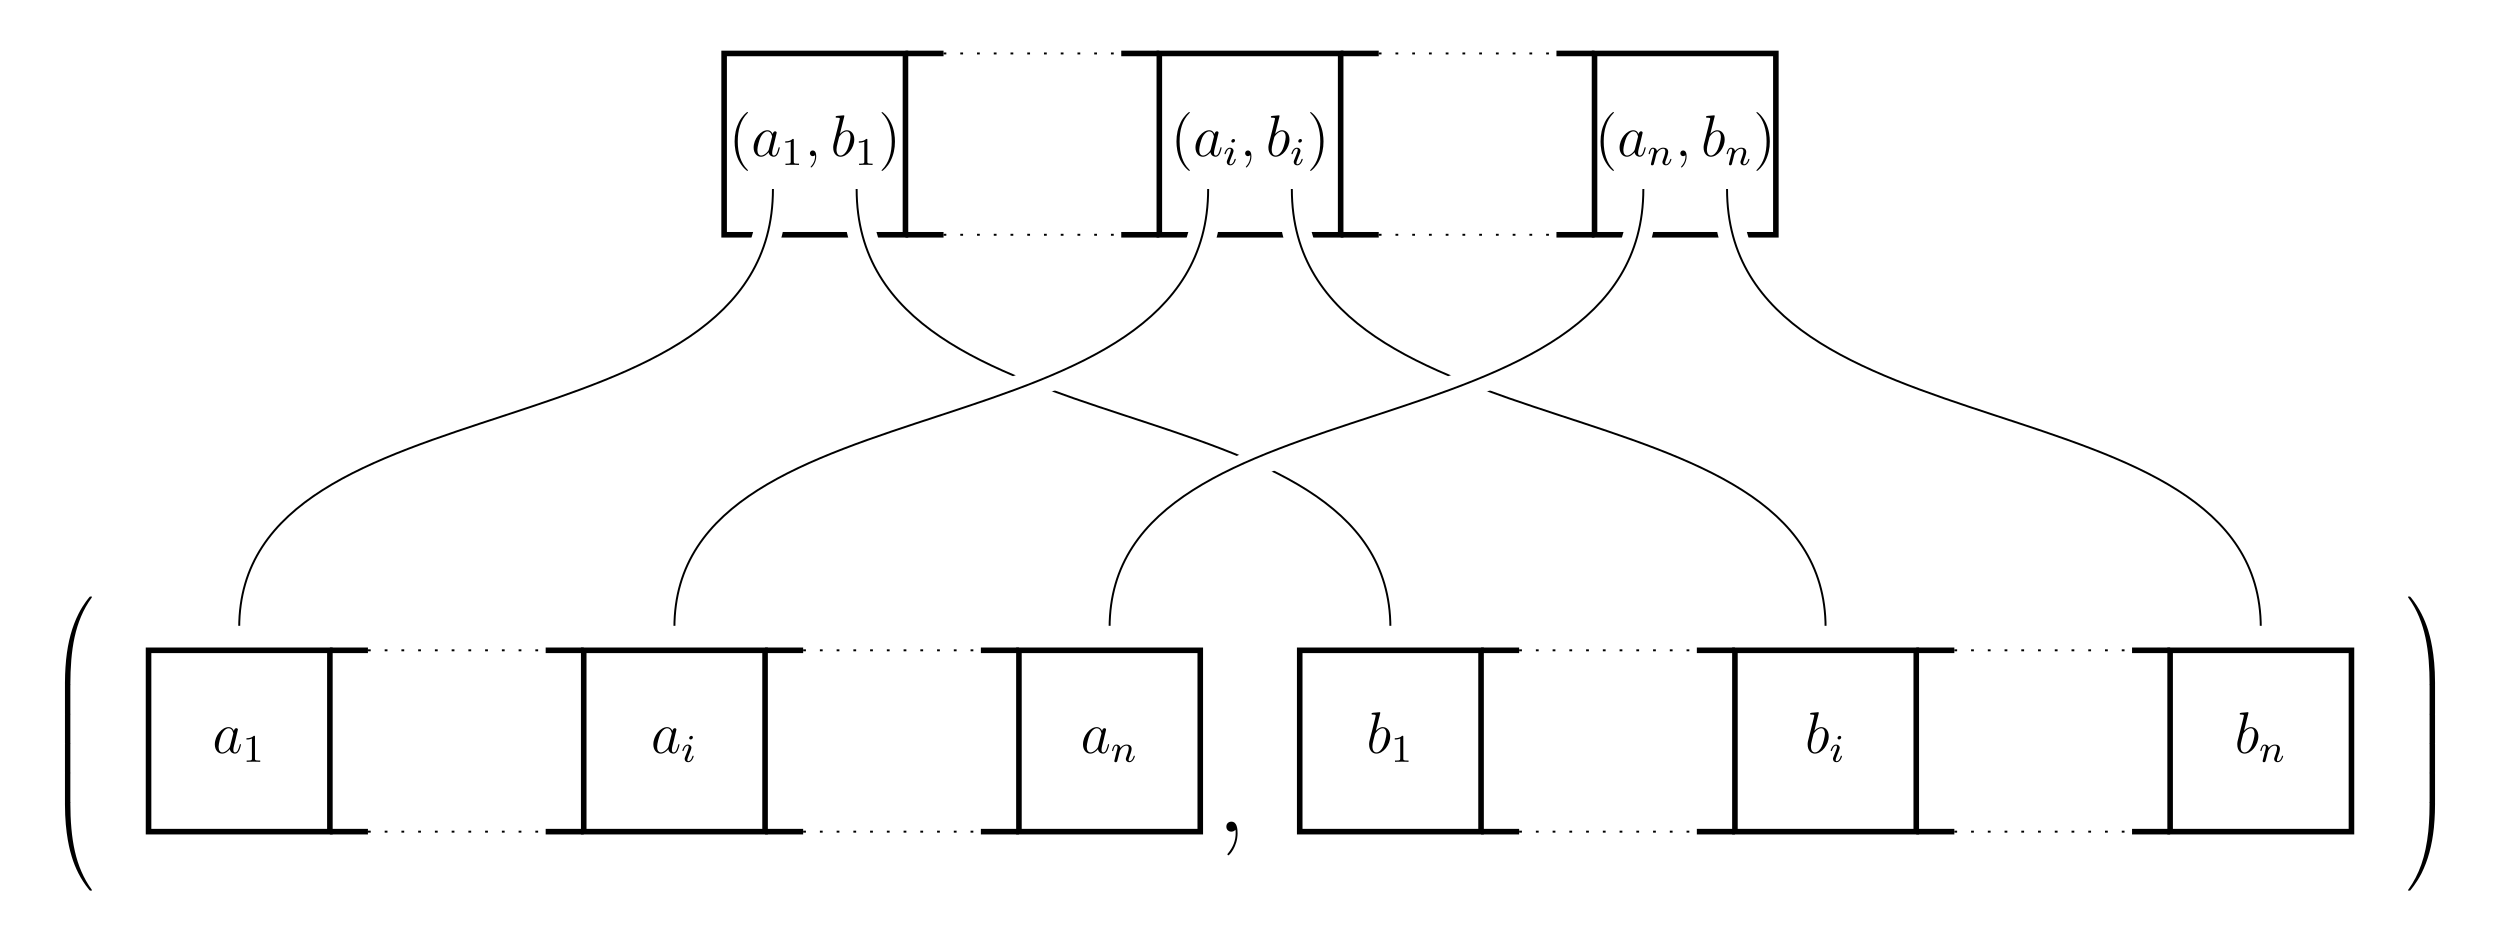
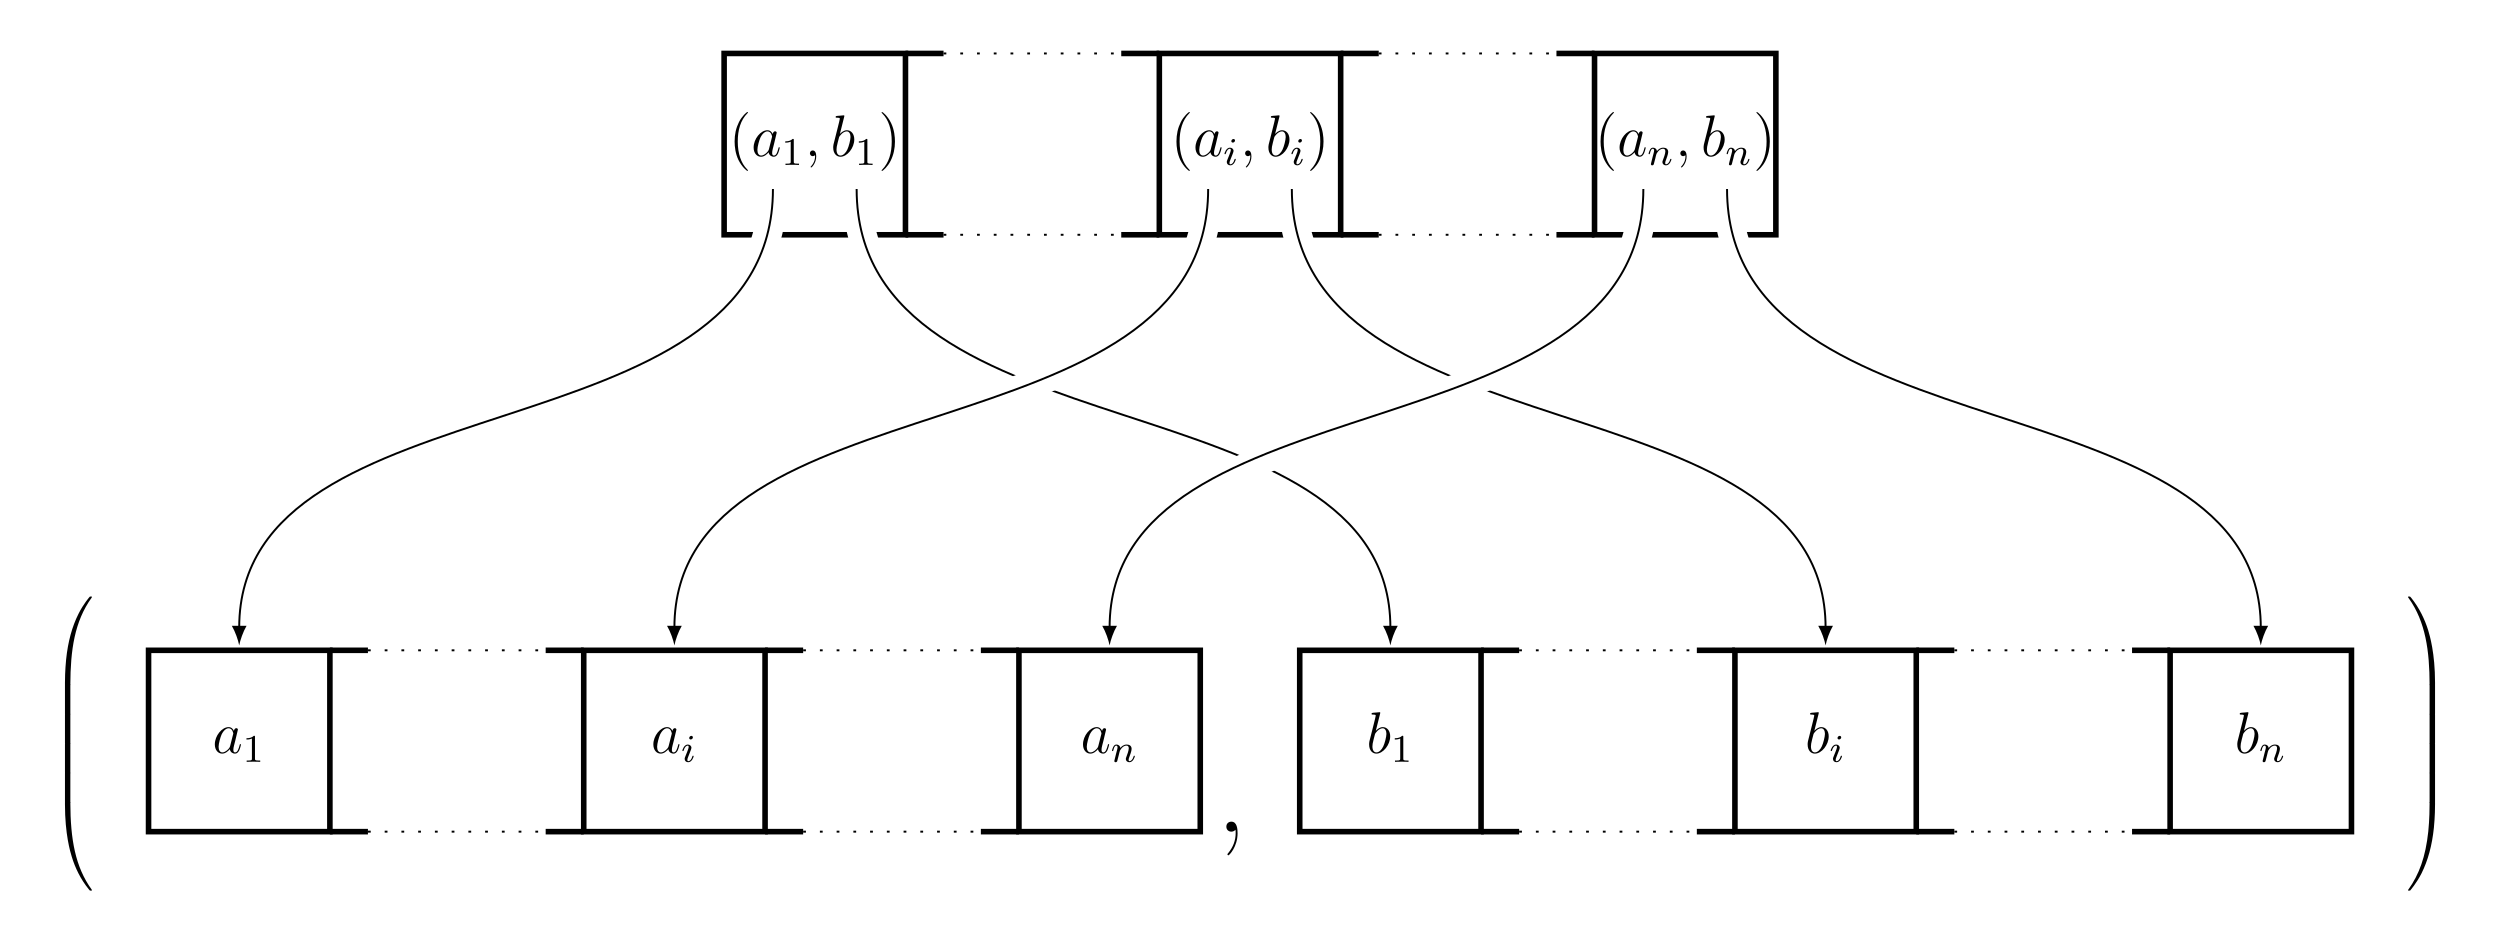
<svg xmlns="http://www.w3.org/2000/svg" xmlns:xlink="http://www.w3.org/1999/xlink" width="508.049pt" height="191.289pt" viewBox="0 0 508.049 191.289" version="1.1">
  <defs>
    <g>
      <symbol overflow="visible" id="glyph0-0">
        <path style="stroke:none;" d="" />
      </symbol>
      <symbol overflow="visible" id="glyph0-1">
        <path style="stroke:none;" d="M 3.891 2.906 C 3.891 2.875 3.891 2.844 3.688 2.641 C 2.484 1.438 1.812 -0.531 1.812 -2.969 C 1.812 -5.297 2.375 -7.297 3.766 -8.703 C 3.891 -8.812 3.891 -8.828 3.891 -8.875 C 3.891 -8.938 3.828 -8.969 3.781 -8.969 C 3.625 -8.969 2.641 -8.109 2.062 -6.938 C 1.453 -5.719 1.172 -4.453 1.172 -2.969 C 1.172 -1.906 1.344 -0.484 1.953 0.781 C 2.672 2.219 3.641 3 3.781 3 C 3.828 3 3.891 2.969 3.891 2.906 Z M 3.891 2.906 " />
      </symbol>
      <symbol overflow="visible" id="glyph0-2">
        <path style="stroke:none;" d="M 3.375 -2.969 C 3.375 -3.891 3.25 -5.359 2.578 -6.75 C 1.875 -8.188 0.891 -8.969 0.766 -8.969 C 0.719 -8.969 0.656 -8.938 0.656 -8.875 C 0.656 -8.828 0.656 -8.812 0.859 -8.609 C 2.062 -7.406 2.719 -5.422 2.719 -2.984 C 2.719 -0.672 2.156 1.328 0.781 2.734 C 0.656 2.844 0.656 2.875 0.656 2.906 C 0.656 2.969 0.719 3 0.766 3 C 0.922 3 1.906 2.141 2.484 0.969 C 3.094 -0.25 3.375 -1.547 3.375 -2.969 Z M 3.375 -2.969 " />
      </symbol>
      <symbol overflow="visible" id="glyph1-0">
        <path style="stroke:none;" d="" />
      </symbol>
      <symbol overflow="visible" id="glyph1-1">
        <path style="stroke:none;" d="M 3.594 -1.422 C 3.531 -1.219 3.531 -1.188 3.375 -0.969 C 3.109 -0.641 2.578 -0.125 2.016 -0.125 C 1.531 -0.125 1.25 -0.562 1.25 -1.266 C 1.25 -1.922 1.625 -3.266 1.859 -3.766 C 2.266 -4.609 2.828 -5.031 3.281 -5.031 C 4.078 -5.031 4.234 -4.047 4.234 -3.953 C 4.234 -3.938 4.203 -3.797 4.188 -3.766 Z M 4.359 -4.484 C 4.234 -4.797 3.906 -5.266 3.281 -5.266 C 1.938 -5.266 0.484 -3.531 0.484 -1.75 C 0.484 -0.578 1.172 0.125 1.984 0.125 C 2.641 0.125 3.203 -0.391 3.531 -0.781 C 3.656 -0.078 4.219 0.125 4.578 0.125 C 4.938 0.125 5.219 -0.094 5.438 -0.531 C 5.625 -0.938 5.797 -1.656 5.797 -1.703 C 5.797 -1.766 5.75 -1.812 5.672 -1.812 C 5.562 -1.812 5.562 -1.75 5.516 -1.578 C 5.328 -0.875 5.109 -0.125 4.609 -0.125 C 4.266 -0.125 4.25 -0.438 4.25 -0.672 C 4.25 -0.938 4.281 -1.078 4.391 -1.547 C 4.469 -1.844 4.531 -2.109 4.625 -2.453 C 5.062 -4.25 5.172 -4.672 5.172 -4.75 C 5.172 -4.906 5.047 -5.047 4.859 -5.047 C 4.484 -5.047 4.391 -4.625 4.359 -4.484 Z M 4.359 -4.484 " />
      </symbol>
      <symbol overflow="visible" id="glyph1-2">
        <path style="stroke:none;" d="M 2.328 0.047 C 2.328 -0.641 2.109 -1.156 1.609 -1.156 C 1.234 -1.156 1.047 -0.844 1.047 -0.578 C 1.047 -0.328 1.219 0 1.625 0 C 1.781 0 1.906 -0.047 2.016 -0.156 C 2.047 -0.172 2.062 -0.172 2.062 -0.172 C 2.094 -0.172 2.094 -0.016 2.094 0.047 C 2.094 0.438 2.016 1.219 1.328 2 C 1.188 2.141 1.188 2.156 1.188 2.188 C 1.188 2.25 1.25 2.312 1.312 2.312 C 1.406 2.312 2.328 1.422 2.328 0.047 Z M 2.328 0.047 " />
      </symbol>
      <symbol overflow="visible" id="glyph1-3">
        <path style="stroke:none;" d="M 2.766 -8 C 2.766 -8.047 2.797 -8.109 2.797 -8.172 C 2.797 -8.297 2.672 -8.297 2.656 -8.297 C 2.641 -8.297 2.219 -8.266 2 -8.234 C 1.797 -8.219 1.609 -8.203 1.406 -8.188 C 1.109 -8.156 1.031 -8.156 1.031 -7.938 C 1.031 -7.812 1.141 -7.812 1.266 -7.812 C 1.875 -7.812 1.875 -7.703 1.875 -7.594 C 1.875 -7.5 1.781 -7.156 1.734 -6.938 L 1.453 -5.797 C 1.328 -5.312 0.641 -2.609 0.594 -2.391 C 0.531 -2.094 0.531 -1.891 0.531 -1.734 C 0.531 -0.516 1.219 0.125 2 0.125 C 3.375 0.125 4.812 -1.656 4.812 -3.391 C 4.812 -4.5 4.203 -5.266 3.297 -5.266 C 2.672 -5.266 2.109 -4.75 1.891 -4.516 Z M 2.016 -0.125 C 1.625 -0.125 1.203 -0.406 1.203 -1.344 C 1.203 -1.734 1.25 -1.953 1.453 -2.797 C 1.5 -2.953 1.688 -3.719 1.734 -3.875 C 1.75 -3.969 2.469 -5.031 3.281 -5.031 C 3.797 -5.031 4.047 -4.5 4.047 -3.891 C 4.047 -3.312 3.703 -1.953 3.406 -1.344 C 3.109 -0.688 2.562 -0.125 2.016 -0.125 Z M 2.016 -0.125 " />
      </symbol>
      <symbol overflow="visible" id="glyph2-0">
        <path style="stroke:none;" d="" />
      </symbol>
      <symbol overflow="visible" id="glyph2-1">
        <path style="stroke:none;" d="M 2.5 -5.078 C 2.5 -5.297 2.484 -5.297 2.266 -5.297 C 1.938 -4.984 1.516 -4.797 0.766 -4.797 L 0.766 -4.531 C 0.984 -4.531 1.406 -4.531 1.875 -4.734 L 1.875 -0.656 C 1.875 -0.359 1.844 -0.266 1.094 -0.266 L 0.812 -0.266 L 0.812 0 C 1.141 -0.031 1.828 -0.031 2.188 -0.031 C 2.547 -0.031 3.234 -0.031 3.562 0 L 3.562 -0.266 L 3.281 -0.266 C 2.531 -0.266 2.5 -0.359 2.5 -0.656 Z M 2.5 -5.078 " />
      </symbol>
      <symbol overflow="visible" id="glyph3-0">
        <path style="stroke:none;" d="" />
      </symbol>
      <symbol overflow="visible" id="glyph3-1">
        <path style="stroke:none;" d="M 2.375 -4.969 C 2.375 -5.141 2.25 -5.281 2.062 -5.281 C 1.859 -5.281 1.625 -5.078 1.625 -4.844 C 1.625 -4.672 1.75 -4.547 1.938 -4.547 C 2.141 -4.547 2.375 -4.734 2.375 -4.969 Z M 1.219 -2.047 L 0.781 -0.953 C 0.734 -0.828 0.703 -0.734 0.703 -0.594 C 0.703 -0.203 1 0.078 1.422 0.078 C 2.203 0.078 2.531 -1.031 2.531 -1.141 C 2.531 -1.219 2.469 -1.25 2.406 -1.25 C 2.312 -1.25 2.297 -1.188 2.266 -1.109 C 2.094 -0.469 1.766 -0.141 1.438 -0.141 C 1.344 -0.141 1.25 -0.188 1.25 -0.391 C 1.25 -0.594 1.312 -0.734 1.406 -0.984 C 1.484 -1.188 1.562 -1.406 1.656 -1.625 L 1.906 -2.266 C 1.969 -2.453 2.078 -2.703 2.078 -2.844 C 2.078 -3.234 1.75 -3.516 1.344 -3.516 C 0.578 -3.516 0.234 -2.406 0.234 -2.297 C 0.234 -2.219 0.297 -2.188 0.359 -2.188 C 0.469 -2.188 0.469 -2.234 0.5 -2.312 C 0.719 -3.078 1.078 -3.297 1.328 -3.297 C 1.438 -3.297 1.516 -3.25 1.516 -3.031 C 1.516 -2.953 1.5 -2.844 1.422 -2.594 Z M 1.219 -2.047 " />
      </symbol>
      <symbol overflow="visible" id="glyph3-2">
        <path style="stroke:none;" d="M 1.594 -1.312 C 1.625 -1.422 1.703 -1.734 1.719 -1.844 C 1.828 -2.281 1.828 -2.281 2.016 -2.547 C 2.281 -2.938 2.656 -3.297 3.188 -3.297 C 3.469 -3.297 3.641 -3.125 3.641 -2.75 C 3.641 -2.312 3.312 -1.406 3.156 -1.016 C 3.047 -0.75 3.047 -0.703 3.047 -0.594 C 3.047 -0.141 3.422 0.078 3.766 0.078 C 4.547 0.078 4.875 -1.031 4.875 -1.141 C 4.875 -1.219 4.812 -1.25 4.75 -1.25 C 4.656 -1.25 4.641 -1.188 4.625 -1.109 C 4.438 -0.453 4.094 -0.141 3.797 -0.141 C 3.672 -0.141 3.609 -0.219 3.609 -0.406 C 3.609 -0.594 3.672 -0.766 3.75 -0.969 C 3.859 -1.266 4.219 -2.188 4.219 -2.625 C 4.219 -3.234 3.797 -3.516 3.234 -3.516 C 2.578 -3.516 2.172 -3.125 1.938 -2.828 C 1.875 -3.266 1.531 -3.516 1.125 -3.516 C 0.844 -3.516 0.641 -3.328 0.516 -3.078 C 0.312 -2.703 0.234 -2.312 0.234 -2.297 C 0.234 -2.219 0.297 -2.188 0.359 -2.188 C 0.469 -2.188 0.469 -2.219 0.531 -2.438 C 0.625 -2.828 0.766 -3.297 1.094 -3.297 C 1.312 -3.297 1.359 -3.094 1.359 -2.922 C 1.359 -2.766 1.312 -2.625 1.25 -2.359 C 1.234 -2.297 1.109 -1.828 1.078 -1.719 L 0.781 -0.516 C 0.75 -0.391 0.703 -0.203 0.703 -0.172 C 0.703 0.016 0.859 0.078 0.969 0.078 C 1.109 0.078 1.234 -0.016 1.281 -0.109 C 1.312 -0.156 1.375 -0.438 1.406 -0.594 Z M 1.594 -1.312 " />
      </symbol>
      <symbol overflow="visible" id="glyph4-0">
        <path style="stroke:none;" d="" />
      </symbol>
      <symbol overflow="visible" id="glyph4-1">
        <path style="stroke:none;" d="M 3.922 -0.391 C 3.969 -0.172 3.969 -0.094 3.969 0.297 C 3.969 1.781 3.469 3.141 2.422 4.391 C 2.297 4.516 2.297 4.562 2.297 4.609 C 2.297 4.703 2.406 4.812 2.5 4.812 C 2.656 4.812 4.359 3.078 4.359 0.328 C 4.359 -0.5 4.266 -2.031 3.094 -2.031 C 2.547 -2.031 2.078 -1.656 2.078 -1.016 C 2.078 -0.375 2.547 0 3.094 0 C 3.391 0 3.719 -0.125 3.922 -0.391 Z M 3.922 -0.391 " />
      </symbol>
      <symbol overflow="visible" id="glyph5-0">
        <path style="stroke:none;" d="" />
      </symbol>
      <symbol overflow="visible" id="glyph5-1">
        <path style="stroke:none;" d="M 3.734 17.641 C 3.953 17.641 4 17.641 4 17.5 C 4.031 10.516 4.828 4.719 8.328 -0.156 C 8.391 -0.25 8.391 -0.266 8.391 -0.297 C 8.391 -0.391 8.328 -0.391 8.172 -0.391 C 8 -0.391 7.984 -0.391 7.969 -0.375 C 7.922 -0.344 6.656 1.109 5.656 3.125 C 4.344 5.75 3.516 8.766 3.141 12.406 C 3.109 12.703 2.906 14.781 2.906 17.141 L 2.906 17.531 C 2.906 17.641 2.969 17.641 3.188 17.641 Z M 3.734 17.641 " />
      </symbol>
      <symbol overflow="visible" id="glyph5-2">
        <path style="stroke:none;" d="M 4 0.172 C 4 -0.094 4 -0.094 3.734 -0.094 L 3.188 -0.094 C 2.906 -0.094 2.906 -0.094 2.906 0.172 L 2.906 5.812 C 2.906 6.078 2.906 6.078 3.188 6.078 L 3.734 6.078 C 4 6.078 4 6.078 4 5.812 Z M 4 0.172 " />
      </symbol>
      <symbol overflow="visible" id="glyph5-3">
        <path style="stroke:none;" d="M 3.188 -0.5 C 2.969 -0.5 2.906 -0.5 2.906 -0.391 L 2.906 0 C 2.906 6.094 3.984 9.656 4.297 10.672 C 4.969 12.875 6.078 15.219 7.75 17.266 C 7.891 17.453 7.938 17.5 7.969 17.516 C 8 17.531 8 17.531 8.172 17.531 C 8.328 17.531 8.391 17.531 8.391 17.438 C 8.391 17.422 8.391 17.391 8.328 17.312 C 5.016 12.703 4.016 7.156 4 -0.359 C 4 -0.5 3.953 -0.5 3.734 -0.5 Z M 3.188 -0.5 " />
      </symbol>
      <symbol overflow="visible" id="glyph5-4">
        <path style="stroke:none;" d="M 5.812 17.141 C 5.812 11.062 4.719 7.484 4.422 6.484 C 3.734 4.266 2.625 1.938 0.969 -0.125 C 0.812 -0.297 0.781 -0.344 0.734 -0.375 C 0.719 -0.375 0.703 -0.391 0.547 -0.391 C 0.406 -0.391 0.312 -0.391 0.312 -0.297 C 0.312 -0.266 0.312 -0.25 0.453 -0.062 C 3.922 4.781 4.688 10.75 4.703 17.5 C 4.703 17.641 4.766 17.641 4.984 17.641 L 5.531 17.641 C 5.734 17.641 5.797 17.641 5.812 17.531 Z M 5.812 17.141 " />
      </symbol>
      <symbol overflow="visible" id="glyph5-5">
        <path style="stroke:none;" d="M 5.812 0.172 C 5.812 -0.094 5.797 -0.094 5.531 -0.094 L 4.984 -0.094 C 4.719 -0.094 4.703 -0.094 4.703 0.172 L 4.703 5.812 C 4.703 6.078 4.719 6.078 4.984 6.078 L 5.531 6.078 C 5.797 6.078 5.812 6.078 5.812 5.812 Z M 5.812 0.172 " />
      </symbol>
      <symbol overflow="visible" id="glyph5-6">
        <path style="stroke:none;" d="M 5.812 -0.391 C 5.797 -0.5 5.734 -0.5 5.531 -0.5 L 4.984 -0.5 C 4.766 -0.5 4.703 -0.5 4.703 -0.359 C 4.703 0.672 4.688 3.047 4.438 5.516 C 3.891 10.672 2.578 14.25 0.391 17.312 C 0.312 17.391 0.312 17.422 0.312 17.438 C 0.312 17.531 0.406 17.531 0.547 17.531 C 0.703 17.531 0.734 17.531 0.75 17.516 C 0.781 17.484 2.047 16.031 3.062 14.031 C 4.375 11.391 5.203 8.375 5.578 4.75 C 5.609 4.438 5.812 2.359 5.812 0 Z M 5.812 -0.391 " />
      </symbol>
    </g>
    <clipPath id="clip1">
      <path d="M 0 0 L 240 0 L 240 191.289 L 0 191.289 Z M 0 0 " />
    </clipPath>
    <clipPath id="clip2">
      <path d="M 91 0 L 366 0 L 366 191.289 L 91 191.289 Z M 91 0 " />
    </clipPath>
    <clipPath id="clip3">
      <path d="M 54 0 L 329 0 L 329 191.289 L 54 191.289 Z M 54 0 " />
    </clipPath>
    <clipPath id="clip4">
      <path d="M 179 0 L 454 0 L 454 191.289 L 179 191.289 Z M 179 0 " />
    </clipPath>
    <clipPath id="clip5">
      <path d="M 142 0 L 417 0 L 417 191.289 L 142 191.289 Z M 142 0 " />
    </clipPath>
    <clipPath id="clip6">
      <path d="M 268 0 L 508.051 0 L 508.051 191.289 L 268 191.289 Z M 268 0 " />
    </clipPath>
  </defs>
  <g id="surface1">
    <path style=" stroke:none;fill-rule:nonzero;fill:rgb(100%,100%,100%);fill-opacity:1;" d="M -0.004 191.289 L -0.004 0 L 508.051 0 L 508.051 191.289 Z M -0.004 191.289 " />
    <path style="fill:none;stroke-width:1.134;stroke-linecap:butt;stroke-linejoin:miter;stroke:rgb(0%,0%,0%);stroke-opacity:1;stroke-miterlimit:10;" d="M -18.427 -18.424 L 18.425 -18.424 L 18.425 18.424 L -18.427 18.424 Z M -18.427 -18.424 " transform="matrix(1,0,0,-1,165.583,29.287)" />
    <g style="fill:rgb(0%,0%,0%);fill-opacity:1;">
      <use xlink:href="#glyph0-1" x="148.116" y="31.732" />
    </g>
    <g style="fill:rgb(0%,0%,0%);fill-opacity:1;">
      <use xlink:href="#glyph1-1" x="152.668" y="31.732" />
    </g>
    <g style="fill:rgb(0%,0%,0%);fill-opacity:1;">
      <use xlink:href="#glyph2-1" x="158.813" y="33.525" />
    </g>
    <g style="fill:rgb(0%,0%,0%);fill-opacity:1;">
      <use xlink:href="#glyph1-2" x="163.545" y="31.732" />
    </g>
    <g style="fill:rgb(0%,0%,0%);fill-opacity:1;">
      <use xlink:href="#glyph1-3" x="168.793" y="31.732" />
    </g>
    <g style="fill:rgb(0%,0%,0%);fill-opacity:1;">
      <use xlink:href="#glyph2-1" x="173.767" y="33.525" />
    </g>
    <g style="fill:rgb(0%,0%,0%);fill-opacity:1;">
      <use xlink:href="#glyph0-2" x="178.499" y="31.732" />
    </g>
    <path style="fill:none;stroke-width:1.134;stroke-linecap:butt;stroke-linejoin:miter;stroke:rgb(0%,0%,0%);stroke-opacity:1;stroke-miterlimit:10;" d="M -25.796 18.424 L -18.058 18.424 M 18.055 18.424 L 25.794 18.424 " transform="matrix(1,0,0,-1,209.804,29.287)" />
    <path style="fill:none;stroke-width:0.399;stroke-linecap:butt;stroke-linejoin:miter;stroke:rgb(0%,0%,0%);stroke-opacity:1;stroke-dasharray:0.567,2.835;stroke-miterlimit:10;" d="M -18.058 18.424 L 18.055 18.424 " transform="matrix(1,0,0,-1,209.804,29.287)" />
    <path style="fill:none;stroke-width:1.134;stroke-linecap:butt;stroke-linejoin:miter;stroke:rgb(0%,0%,0%);stroke-opacity:1;stroke-miterlimit:10;" d="M -25.796 -18.424 L -18.058 -18.424 M 18.055 -18.424 L 25.794 -18.424 " transform="matrix(1,0,0,-1,209.804,29.287)" />
    <path style="fill:none;stroke-width:0.399;stroke-linecap:butt;stroke-linejoin:miter;stroke:rgb(0%,0%,0%);stroke-opacity:1;stroke-dasharray:0.567,2.835;stroke-miterlimit:10;" d="M -18.058 -18.424 L 18.055 -18.424 " transform="matrix(1,0,0,-1,209.804,29.287)" />
    <path style="fill:none;stroke-width:1.134;stroke-linecap:butt;stroke-linejoin:miter;stroke:rgb(0%,0%,0%);stroke-opacity:1;stroke-miterlimit:10;" d="M -18.426 -18.424 L 18.425 -18.424 L 18.425 18.424 L -18.426 18.424 Z M -18.426 -18.424 " transform="matrix(1,0,0,-1,254.024,29.287)" />
    <g style="fill:rgb(0%,0%,0%);fill-opacity:1;">
      <use xlink:href="#glyph0-1" x="237.908" y="31.732" />
    </g>
    <g style="fill:rgb(0%,0%,0%);fill-opacity:1;">
      <use xlink:href="#glyph1-1" x="242.46" y="31.732" />
    </g>
    <g style="fill:rgb(0%,0%,0%);fill-opacity:1;">
      <use xlink:href="#glyph3-1" x="248.605" y="33.525" />
    </g>
    <g style="fill:rgb(0%,0%,0%);fill-opacity:1;">
      <use xlink:href="#glyph1-2" x="251.986" y="31.732" />
    </g>
    <g style="fill:rgb(0%,0%,0%);fill-opacity:1;">
      <use xlink:href="#glyph1-3" x="257.234" y="31.732" />
    </g>
    <g style="fill:rgb(0%,0%,0%);fill-opacity:1;">
      <use xlink:href="#glyph3-1" x="262.207" y="33.525" />
    </g>
    <g style="fill:rgb(0%,0%,0%);fill-opacity:1;">
      <use xlink:href="#glyph0-2" x="265.589" y="31.732" />
    </g>
    <path style="fill:none;stroke-width:1.134;stroke-linecap:butt;stroke-linejoin:miter;stroke:rgb(0%,0%,0%);stroke-opacity:1;stroke-miterlimit:10;" d="M -25.796 18.424 L -18.058 18.424 M 18.056 18.424 L 25.794 18.424 " transform="matrix(1,0,0,-1,298.245,29.287)" />
    <path style="fill:none;stroke-width:0.399;stroke-linecap:butt;stroke-linejoin:miter;stroke:rgb(0%,0%,0%);stroke-opacity:1;stroke-dasharray:0.567,2.835;stroke-miterlimit:10;" d="M -18.058 18.424 L 18.056 18.424 " transform="matrix(1,0,0,-1,298.245,29.287)" />
    <path style="fill:none;stroke-width:1.134;stroke-linecap:butt;stroke-linejoin:miter;stroke:rgb(0%,0%,0%);stroke-opacity:1;stroke-miterlimit:10;" d="M -25.796 -18.424 L -18.058 -18.424 M 18.056 -18.424 L 25.794 -18.424 " transform="matrix(1,0,0,-1,298.245,29.287)" />
    <path style="fill:none;stroke-width:0.399;stroke-linecap:butt;stroke-linejoin:miter;stroke:rgb(0%,0%,0%);stroke-opacity:1;stroke-dasharray:0.567,2.835;stroke-miterlimit:10;" d="M -18.058 -18.424 L 18.056 -18.424 " transform="matrix(1,0,0,-1,298.245,29.287)" />
    <path style="fill:none;stroke-width:1.134;stroke-linecap:butt;stroke-linejoin:miter;stroke:rgb(0%,0%,0%);stroke-opacity:1;stroke-miterlimit:10;" d="M -18.426 -18.424 L 18.426 -18.424 L 18.426 18.424 L -18.426 18.424 Z M -18.426 -18.424 " transform="matrix(1,0,0,-1,342.465,29.287)" />
    <g style="fill:rgb(0%,0%,0%);fill-opacity:1;">
      <use xlink:href="#glyph0-1" x="324.093" y="31.732" />
    </g>
    <g style="fill:rgb(0%,0%,0%);fill-opacity:1;">
      <use xlink:href="#glyph1-1" x="328.646" y="31.732" />
    </g>
    <g style="fill:rgb(0%,0%,0%);fill-opacity:1;">
      <use xlink:href="#glyph3-2" x="334.791" y="33.525" />
    </g>
    <g style="fill:rgb(0%,0%,0%);fill-opacity:1;">
      <use xlink:href="#glyph1-2" x="340.427" y="31.732" />
    </g>
    <g style="fill:rgb(0%,0%,0%);fill-opacity:1;">
      <use xlink:href="#glyph1-3" x="345.675" y="31.732" />
    </g>
    <g style="fill:rgb(0%,0%,0%);fill-opacity:1;">
      <use xlink:href="#glyph3-2" x="350.648" y="33.525" />
    </g>
    <g style="fill:rgb(0%,0%,0%);fill-opacity:1;">
      <use xlink:href="#glyph0-2" x="356.285" y="31.732" />
    </g>
    <path style="fill:none;stroke-width:1.134;stroke-linecap:butt;stroke-linejoin:miter;stroke:rgb(0%,0%,0%);stroke-opacity:1;stroke-miterlimit:10;" d="M -18.424 -36.85 L 18.427 -36.85 L 18.427 0.002 L -18.424 0.002 Z M -18.424 -36.85 " transform="matrix(1,0,0,-1,48.612,132.158)" />
    <g style="fill:rgb(0%,0%,0%);fill-opacity:1;">
      <use xlink:href="#glyph1-1" x="43.173" y="153.028" />
    </g>
    <g style="fill:rgb(0%,0%,0%);fill-opacity:1;">
      <use xlink:href="#glyph2-1" x="49.318" y="154.822" />
    </g>
    <path style="fill:none;stroke-width:1.134;stroke-linecap:butt;stroke-linejoin:miter;stroke:rgb(0%,0%,0%);stroke-opacity:1;stroke-miterlimit:10;" d="M -25.797 0.002 L -18.059 0.002 M 18.059 0.002 L 25.797 0.002 " transform="matrix(1,0,0,-1,92.832,132.158)" />
    <path style="fill:none;stroke-width:0.399;stroke-linecap:butt;stroke-linejoin:miter;stroke:rgb(0%,0%,0%);stroke-opacity:1;stroke-dasharray:0.567,2.835;stroke-miterlimit:10;" d="M -18.059 0.002 L 18.059 0.002 " transform="matrix(1,0,0,-1,92.832,132.158)" />
    <path style="fill:none;stroke-width:1.134;stroke-linecap:butt;stroke-linejoin:miter;stroke:rgb(0%,0%,0%);stroke-opacity:1;stroke-miterlimit:10;" d="M -25.797 -36.85 L -18.059 -36.85 M 18.059 -36.85 L 25.797 -36.85 " transform="matrix(1,0,0,-1,92.832,132.158)" />
    <path style="fill:none;stroke-width:0.399;stroke-linecap:butt;stroke-linejoin:miter;stroke:rgb(0%,0%,0%);stroke-opacity:1;stroke-dasharray:0.567,2.835;stroke-miterlimit:10;" d="M -18.059 -36.85 L 18.059 -36.85 " transform="matrix(1,0,0,-1,92.832,132.158)" />
    <path style="fill:none;stroke-width:1.134;stroke-linecap:butt;stroke-linejoin:miter;stroke:rgb(0%,0%,0%);stroke-opacity:1;stroke-miterlimit:10;" d="M -18.427 -36.85 L 18.425 -36.85 L 18.425 0.002 L -18.427 0.002 Z M -18.427 -36.85 " transform="matrix(1,0,0,-1,137.052,132.158)" />
    <g style="fill:rgb(0%,0%,0%);fill-opacity:1;">
      <use xlink:href="#glyph1-1" x="132.289" y="153.028" />
    </g>
    <g style="fill:rgb(0%,0%,0%);fill-opacity:1;">
      <use xlink:href="#glyph3-1" x="138.434" y="154.822" />
    </g>
    <path style="fill:none;stroke-width:1.134;stroke-linecap:butt;stroke-linejoin:miter;stroke:rgb(0%,0%,0%);stroke-opacity:1;stroke-miterlimit:10;" d="M -25.796 0.002 L -18.058 0.002 M 18.059 0.002 L 25.797 0.002 " transform="matrix(1,0,0,-1,181.273,132.158)" />
    <path style="fill:none;stroke-width:0.399;stroke-linecap:butt;stroke-linejoin:miter;stroke:rgb(0%,0%,0%);stroke-opacity:1;stroke-dasharray:0.567,2.835;stroke-miterlimit:10;" d="M -18.058 0.002 L 18.059 0.002 " transform="matrix(1,0,0,-1,181.273,132.158)" />
    <path style="fill:none;stroke-width:1.134;stroke-linecap:butt;stroke-linejoin:miter;stroke:rgb(0%,0%,0%);stroke-opacity:1;stroke-miterlimit:10;" d="M -25.796 -36.85 L -18.058 -36.85 M 18.059 -36.85 L 25.797 -36.85 " transform="matrix(1,0,0,-1,181.273,132.158)" />
    <path style="fill:none;stroke-width:0.399;stroke-linecap:butt;stroke-linejoin:miter;stroke:rgb(0%,0%,0%);stroke-opacity:1;stroke-dasharray:0.567,2.835;stroke-miterlimit:10;" d="M -18.058 -36.85 L 18.059 -36.85 " transform="matrix(1,0,0,-1,181.273,132.158)" />
    <path style="fill:none;stroke-width:1.134;stroke-linecap:butt;stroke-linejoin:miter;stroke:rgb(0%,0%,0%);stroke-opacity:1;stroke-miterlimit:10;" d="M -18.427 -36.85 L 18.425 -36.85 L 18.425 0.002 L -18.427 0.002 Z M -18.427 -36.85 " transform="matrix(1,0,0,-1,225.493,132.158)" />
    <g style="fill:rgb(0%,0%,0%);fill-opacity:1;">
      <use xlink:href="#glyph1-1" x="219.603" y="153.028" />
    </g>
    <g style="fill:rgb(0%,0%,0%);fill-opacity:1;">
      <use xlink:href="#glyph3-2" x="225.748" y="154.822" />
    </g>
    <g style="fill:rgb(0%,0%,0%);fill-opacity:1;">
      <use xlink:href="#glyph4-1" x="247.141" y="169.009" />
    </g>
    <path style="fill:none;stroke-width:1.134;stroke-linecap:butt;stroke-linejoin:miter;stroke:rgb(0%,0%,0%);stroke-opacity:1;stroke-miterlimit:10;" d="M -18.426 -36.85 L 18.425 -36.85 L 18.425 0.002 L -18.426 0.002 Z M -18.426 -36.85 " transform="matrix(1,0,0,-1,282.555,132.158)" />
    <g style="fill:rgb(0%,0%,0%);fill-opacity:1;">
      <use xlink:href="#glyph1-3" x="277.701" y="153.028" />
    </g>
    <g style="fill:rgb(0%,0%,0%);fill-opacity:1;">
      <use xlink:href="#glyph2-1" x="282.678" y="154.822" />
    </g>
    <path style="fill:none;stroke-width:1.134;stroke-linecap:butt;stroke-linejoin:miter;stroke:rgb(0%,0%,0%);stroke-opacity:1;stroke-miterlimit:10;" d="M -25.796 0.002 L -18.057 0.002 M 18.056 0.002 L 25.794 0.002 " transform="matrix(1,0,0,-1,326.776,132.158)" />
    <path style="fill:none;stroke-width:0.399;stroke-linecap:butt;stroke-linejoin:miter;stroke:rgb(0%,0%,0%);stroke-opacity:1;stroke-dasharray:0.567,2.835;stroke-miterlimit:10;" d="M -18.057 0.002 L 18.056 0.002 " transform="matrix(1,0,0,-1,326.776,132.158)" />
    <path style="fill:none;stroke-width:1.134;stroke-linecap:butt;stroke-linejoin:miter;stroke:rgb(0%,0%,0%);stroke-opacity:1;stroke-miterlimit:10;" d="M -25.796 -36.85 L -18.057 -36.85 M 18.056 -36.85 L 25.794 -36.85 " transform="matrix(1,0,0,-1,326.776,132.158)" />
    <path style="fill:none;stroke-width:0.399;stroke-linecap:butt;stroke-linejoin:miter;stroke:rgb(0%,0%,0%);stroke-opacity:1;stroke-dasharray:0.567,2.835;stroke-miterlimit:10;" d="M -18.057 -36.85 L 18.056 -36.85 " transform="matrix(1,0,0,-1,326.776,132.158)" />
    <path style="fill:none;stroke-width:1.134;stroke-linecap:butt;stroke-linejoin:miter;stroke:rgb(0%,0%,0%);stroke-opacity:1;stroke-miterlimit:10;" d="M -18.426 -36.85 L 18.426 -36.85 L 18.426 0.002 L -18.426 0.002 Z M -18.426 -36.85 " transform="matrix(1,0,0,-1,370.996,132.158)" />
    <g style="fill:rgb(0%,0%,0%);fill-opacity:1;">
      <use xlink:href="#glyph1-3" x="366.817" y="153.028" />
    </g>
    <g style="fill:rgb(0%,0%,0%);fill-opacity:1;">
      <use xlink:href="#glyph3-1" x="371.794" y="154.822" />
    </g>
    <path style="fill:none;stroke-width:1.134;stroke-linecap:butt;stroke-linejoin:miter;stroke:rgb(0%,0%,0%);stroke-opacity:1;stroke-miterlimit:10;" d="M -25.795 0.002 L -18.057 0.002 M 18.056 0.002 L 25.795 0.002 " transform="matrix(1,0,0,-1,415.217,132.158)" />
    <path style="fill:none;stroke-width:0.399;stroke-linecap:butt;stroke-linejoin:miter;stroke:rgb(0%,0%,0%);stroke-opacity:1;stroke-dasharray:0.567,2.835;stroke-miterlimit:10;" d="M -18.057 0.002 L 18.056 0.002 " transform="matrix(1,0,0,-1,415.217,132.158)" />
    <path style="fill:none;stroke-width:1.134;stroke-linecap:butt;stroke-linejoin:miter;stroke:rgb(0%,0%,0%);stroke-opacity:1;stroke-miterlimit:10;" d="M -25.795 -36.85 L -18.057 -36.85 M 18.056 -36.85 L 25.795 -36.85 " transform="matrix(1,0,0,-1,415.217,132.158)" />
    <path style="fill:none;stroke-width:0.399;stroke-linecap:butt;stroke-linejoin:miter;stroke:rgb(0%,0%,0%);stroke-opacity:1;stroke-dasharray:0.567,2.835;stroke-miterlimit:10;" d="M -18.057 -36.85 L 18.056 -36.85 " transform="matrix(1,0,0,-1,415.217,132.158)" />
    <path style="fill:none;stroke-width:1.134;stroke-linecap:butt;stroke-linejoin:miter;stroke:rgb(0%,0%,0%);stroke-opacity:1;stroke-miterlimit:10;" d="M -18.425 -36.85 L 18.426 -36.85 L 18.426 0.002 L -18.425 0.002 Z M -18.425 -36.85 " transform="matrix(1,0,0,-1,459.437,132.158)" />
    <g style="fill:rgb(0%,0%,0%);fill-opacity:1;">
      <use xlink:href="#glyph1-3" x="454.13" y="153.028" />
    </g>
    <g style="fill:rgb(0%,0%,0%);fill-opacity:1;">
      <use xlink:href="#glyph3-2" x="459.107" y="154.821" />
    </g>
    <g style="fill:rgb(0%,0%,0%);fill-opacity:1;">
      <use xlink:href="#glyph5-1" x="10.295" y="121.616" />
    </g>
    <g style="fill:rgb(0%,0%,0%);fill-opacity:1;">
      <use xlink:href="#glyph5-2" x="10.295" y="139.151" />
    </g>
    <g style="fill:rgb(0%,0%,0%);fill-opacity:1;">
      <use xlink:href="#glyph5-2" x="10.295" y="145.128" />
    </g>
    <g style="fill:rgb(0%,0%,0%);fill-opacity:1;">
      <use xlink:href="#glyph5-2" x="10.295" y="151.106" />
    </g>
    <g style="fill:rgb(0%,0%,0%);fill-opacity:1;">
      <use xlink:href="#glyph5-2" x="10.295" y="157.083" />
    </g>
    <g style="fill:rgb(0%,0%,0%);fill-opacity:1;">
      <use xlink:href="#glyph5-3" x="10.295" y="163.46" />
    </g>
    <g style="fill:rgb(0%,0%,0%);fill-opacity:1;">
      <use xlink:href="#glyph5-4" x="489.037" y="121.616" />
    </g>
    <g style="fill:rgb(0%,0%,0%);fill-opacity:1;">
      <use xlink:href="#glyph5-5" x="489.037" y="139.151" />
    </g>
    <g style="fill:rgb(0%,0%,0%);fill-opacity:1;">
      <use xlink:href="#glyph5-5" x="489.037" y="145.128" />
    </g>
    <g style="fill:rgb(0%,0%,0%);fill-opacity:1;">
      <use xlink:href="#glyph5-5" x="489.037" y="151.106" />
    </g>
    <g style="fill:rgb(0%,0%,0%);fill-opacity:1;">
      <use xlink:href="#glyph5-5" x="489.037" y="157.084" />
    </g>
    <g style="fill:rgb(0%,0%,0%);fill-opacity:1;">
      <use xlink:href="#glyph5-6" x="489.037" y="163.46" />
    </g>
    <g clip-path="url(#clip1)" clip-rule="nonzero">
      <path style="fill:none;stroke-width:5.853;stroke-linecap:butt;stroke-linejoin:miter;stroke:rgb(100%,100%,100%);stroke-opacity:1;stroke-miterlimit:10;" d="M -96.946 -9.127 C -96.946 -64.459 -205.415 -46.545 -205.415 -101.877 " transform="matrix(1,0,0,-1,254.024,29.287)" />
    </g>
    <path style="fill:none;stroke-width:0.399;stroke-linecap:butt;stroke-linejoin:miter;stroke:rgb(0%,0%,0%);stroke-opacity:1;stroke-miterlimit:10;" d="M -96.946 -9.127 C -96.946 -64.459 -205.415 -46.545 -205.415 -98.291 " transform="matrix(1,0,0,-1,254.024,29.287)" />
-     <path style=" stroke:none;fill-rule:nonzero;fill:rgb(100%,100%,100%);fill-opacity:1;" d="M 48.609 131.164 C 48.809 130.102 49.406 128.375 50.102 127.18 L 47.113 127.18 C 47.812 128.375 48.41 130.102 48.609 131.164 " />
+     <path style=" stroke:none;fill-rule:nonzero;fill:rgb(0%,0%,0%);fill-opacity:1;" d="M 48.609 131.164 C 48.809 130.102 49.406 128.375 50.102 127.18 L 47.113 127.18 C 47.812 128.375 48.41 130.102 48.609 131.164 " />
    <g clip-path="url(#clip2)" clip-rule="nonzero">
      <path style="fill:none;stroke-width:5.853;stroke-linecap:butt;stroke-linejoin:miter;stroke:rgb(100%,100%,100%);stroke-opacity:1;stroke-miterlimit:10;" d="M -79.938 -9.127 C -79.938 -64.459 28.531 -46.545 28.531 -101.877 " transform="matrix(1,0,0,-1,254.024,29.287)" />
    </g>
    <path style="fill:none;stroke-width:0.399;stroke-linecap:butt;stroke-linejoin:miter;stroke:rgb(0%,0%,0%);stroke-opacity:1;stroke-miterlimit:10;" d="M -79.938 -9.127 C -79.938 -64.459 28.531 -46.545 28.531 -98.291 " transform="matrix(1,0,0,-1,254.024,29.287)" />
-     <path style=" stroke:none;fill-rule:nonzero;fill:rgb(100%,100%,100%);fill-opacity:1;" d="M 282.555 131.164 C 282.754 130.102 283.352 128.375 284.051 127.18 L 281.062 127.18 C 281.758 128.375 282.355 130.102 282.555 131.164 " />
+     <path style=" stroke:none;fill-rule:nonzero;fill:rgb(0%,0%,0%);fill-opacity:1;" d="M 282.555 131.164 C 282.754 130.102 283.352 128.375 284.051 127.18 L 281.062 127.18 C 281.758 128.375 282.355 130.102 282.555 131.164 " />
    <g clip-path="url(#clip3)" clip-rule="nonzero">
      <path style="fill:none;stroke-width:5.853;stroke-linecap:butt;stroke-linejoin:miter;stroke:rgb(100%,100%,100%);stroke-opacity:1;stroke-miterlimit:10;" d="M -8.504 -9.127 C -8.504 -64.459 -116.973 -46.545 -116.973 -101.877 " transform="matrix(1,0,0,-1,254.024,29.287)" />
    </g>
    <path style="fill:none;stroke-width:0.399;stroke-linecap:butt;stroke-linejoin:miter;stroke:rgb(0%,0%,0%);stroke-opacity:1;stroke-miterlimit:10;" d="M -8.504 -9.127 C -8.504 -64.459 -116.973 -46.545 -116.973 -98.291 " transform="matrix(1,0,0,-1,254.024,29.287)" />
-     <path style=" stroke:none;fill-rule:nonzero;fill:rgb(100%,100%,100%);fill-opacity:1;" d="M 137.051 131.164 C 137.25 130.102 137.848 128.375 138.547 127.18 L 135.555 127.18 C 136.254 128.375 136.852 130.102 137.051 131.164 " />
+     <path style=" stroke:none;fill-rule:nonzero;fill:rgb(0%,0%,0%);fill-opacity:1;" d="M 137.051 131.164 C 137.25 130.102 137.848 128.375 138.547 127.18 L 135.555 127.18 C 136.254 128.375 136.852 130.102 137.051 131.164 " />
    <g clip-path="url(#clip4)" clip-rule="nonzero">
      <path style="fill:none;stroke-width:5.853;stroke-linecap:butt;stroke-linejoin:miter;stroke:rgb(100%,100%,100%);stroke-opacity:1;stroke-miterlimit:10;" d="M 8.503 -9.127 C 8.503 -64.459 116.972 -46.545 116.972 -101.877 " transform="matrix(1,0,0,-1,254.024,29.287)" />
    </g>
    <path style="fill:none;stroke-width:0.399;stroke-linecap:butt;stroke-linejoin:miter;stroke:rgb(0%,0%,0%);stroke-opacity:1;stroke-miterlimit:10;" d="M 8.503 -9.127 C 8.503 -64.459 116.972 -46.545 116.972 -98.291 " transform="matrix(1,0,0,-1,254.024,29.287)" />
-     <path style=" stroke:none;fill-rule:nonzero;fill:rgb(100%,100%,100%);fill-opacity:1;" d="M 370.996 131.164 C 371.195 130.102 371.793 128.375 372.492 127.18 L 369.504 127.18 C 370.199 128.375 370.797 130.102 370.996 131.164 " />
+     <path style=" stroke:none;fill-rule:nonzero;fill:rgb(0%,0%,0%);fill-opacity:1;" d="M 370.996 131.164 C 371.195 130.102 371.793 128.375 372.492 127.18 L 369.504 127.18 C 370.199 128.375 370.797 130.102 370.996 131.164 " />
    <g clip-path="url(#clip5)" clip-rule="nonzero">
      <path style="fill:none;stroke-width:5.853;stroke-linecap:butt;stroke-linejoin:miter;stroke:rgb(100%,100%,100%);stroke-opacity:1;stroke-miterlimit:10;" d="M 79.937 -9.127 C 79.937 -64.459 -28.532 -46.545 -28.532 -101.877 " transform="matrix(1,0,0,-1,254.024,29.287)" />
    </g>
    <path style="fill:none;stroke-width:0.399;stroke-linecap:butt;stroke-linejoin:miter;stroke:rgb(0%,0%,0%);stroke-opacity:1;stroke-miterlimit:10;" d="M 79.937 -9.127 C 79.937 -64.459 -28.532 -46.545 -28.532 -98.291 " transform="matrix(1,0,0,-1,254.024,29.287)" />
-     <path style=" stroke:none;fill-rule:nonzero;fill:rgb(100%,100%,100%);fill-opacity:1;" d="M 225.492 131.164 C 225.691 130.102 226.289 128.375 226.988 127.18 L 224 127.18 C 224.695 128.375 225.293 130.102 225.492 131.164 " />
+     <path style=" stroke:none;fill-rule:nonzero;fill:rgb(0%,0%,0%);fill-opacity:1;" d="M 225.492 131.164 C 225.691 130.102 226.289 128.375 226.988 127.18 L 224 127.18 C 224.695 128.375 225.293 130.102 225.492 131.164 " />
    <g clip-path="url(#clip6)" clip-rule="nonzero">
      <path style="fill:none;stroke-width:5.853;stroke-linecap:butt;stroke-linejoin:miter;stroke:rgb(100%,100%,100%);stroke-opacity:1;stroke-miterlimit:10;" d="M 96.945 -9.127 C 96.945 -64.459 205.413 -46.545 205.413 -101.877 " transform="matrix(1,0,0,-1,254.024,29.287)" />
    </g>
    <path style="fill:none;stroke-width:0.399;stroke-linecap:butt;stroke-linejoin:miter;stroke:rgb(0%,0%,0%);stroke-opacity:1;stroke-miterlimit:10;" d="M 96.945 -9.127 C 96.945 -64.459 205.413 -46.545 205.413 -98.291 " transform="matrix(1,0,0,-1,254.024,29.287)" />
-     <path style=" stroke:none;fill-rule:nonzero;fill:rgb(100%,100%,100%);fill-opacity:1;" d="M 459.438 131.164 C 459.637 130.102 460.238 128.375 460.934 127.18 L 457.945 127.18 C 458.641 128.375 459.238 130.102 459.438 131.164 " />
+     <path style=" stroke:none;fill-rule:nonzero;fill:rgb(0%,0%,0%);fill-opacity:1;" d="M 459.438 131.164 C 459.637 130.102 460.238 128.375 460.934 127.18 L 457.945 127.18 C 458.641 128.375 459.238 130.102 459.438 131.164 " />
  </g>
</svg>
